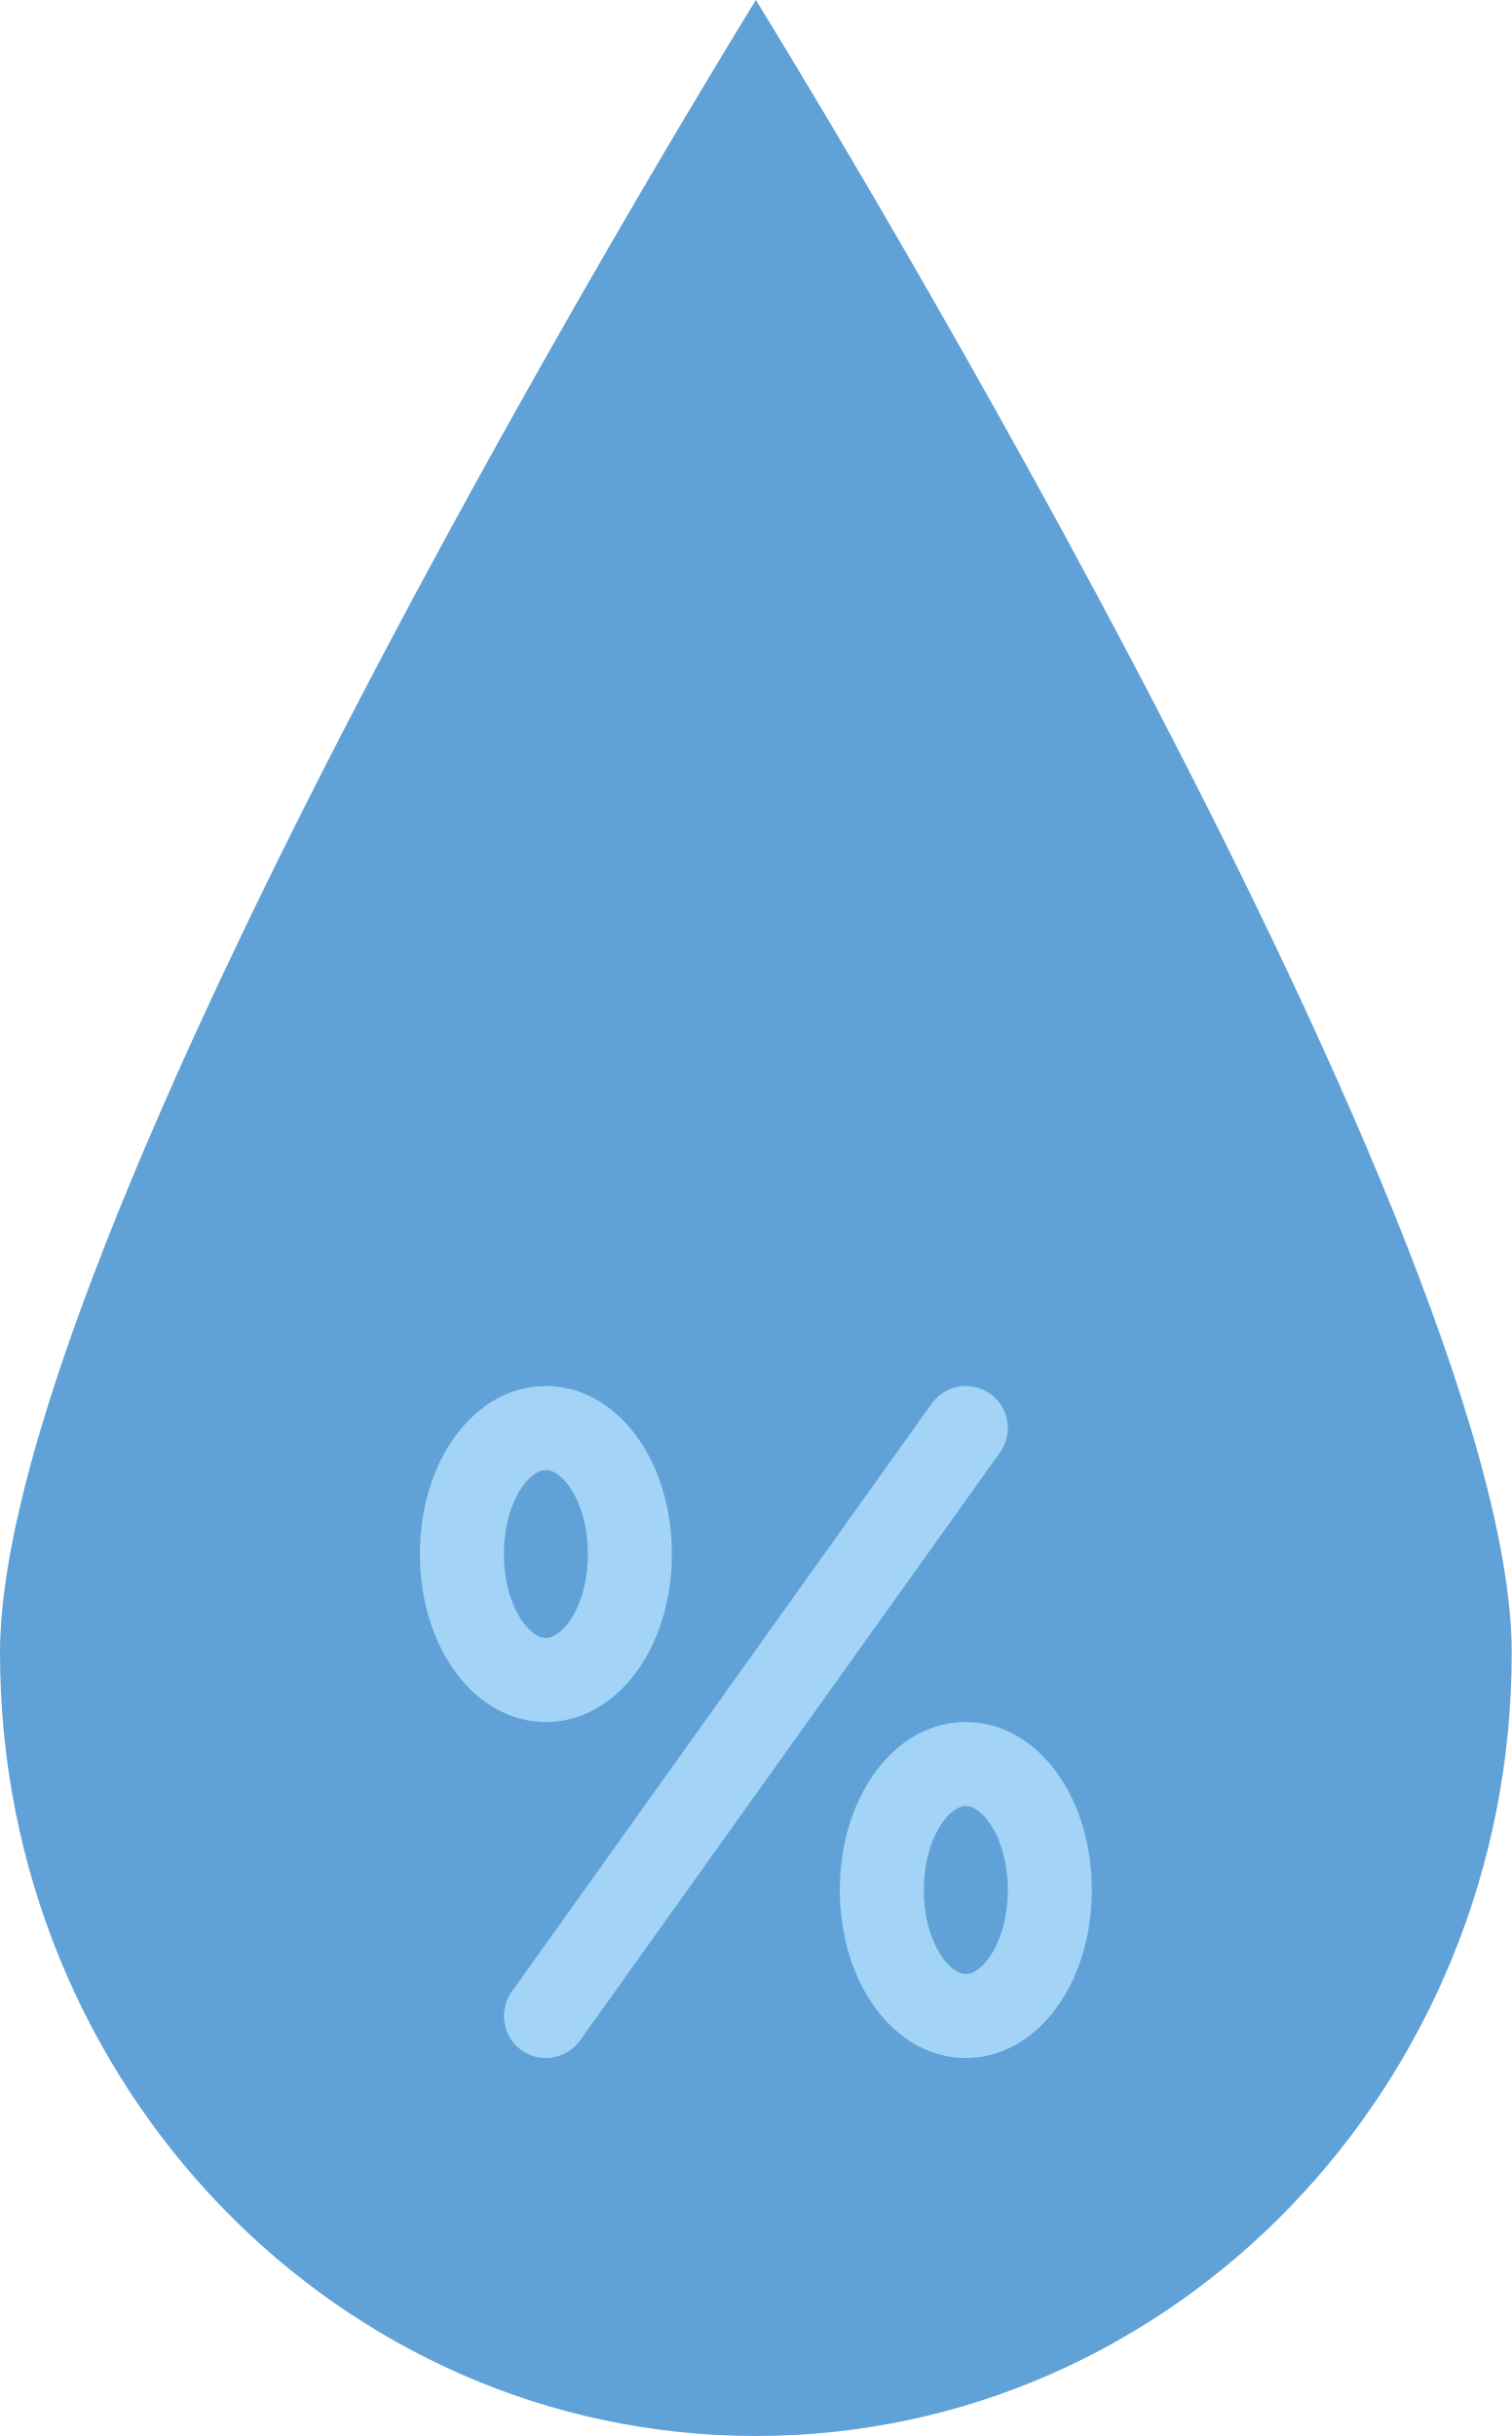
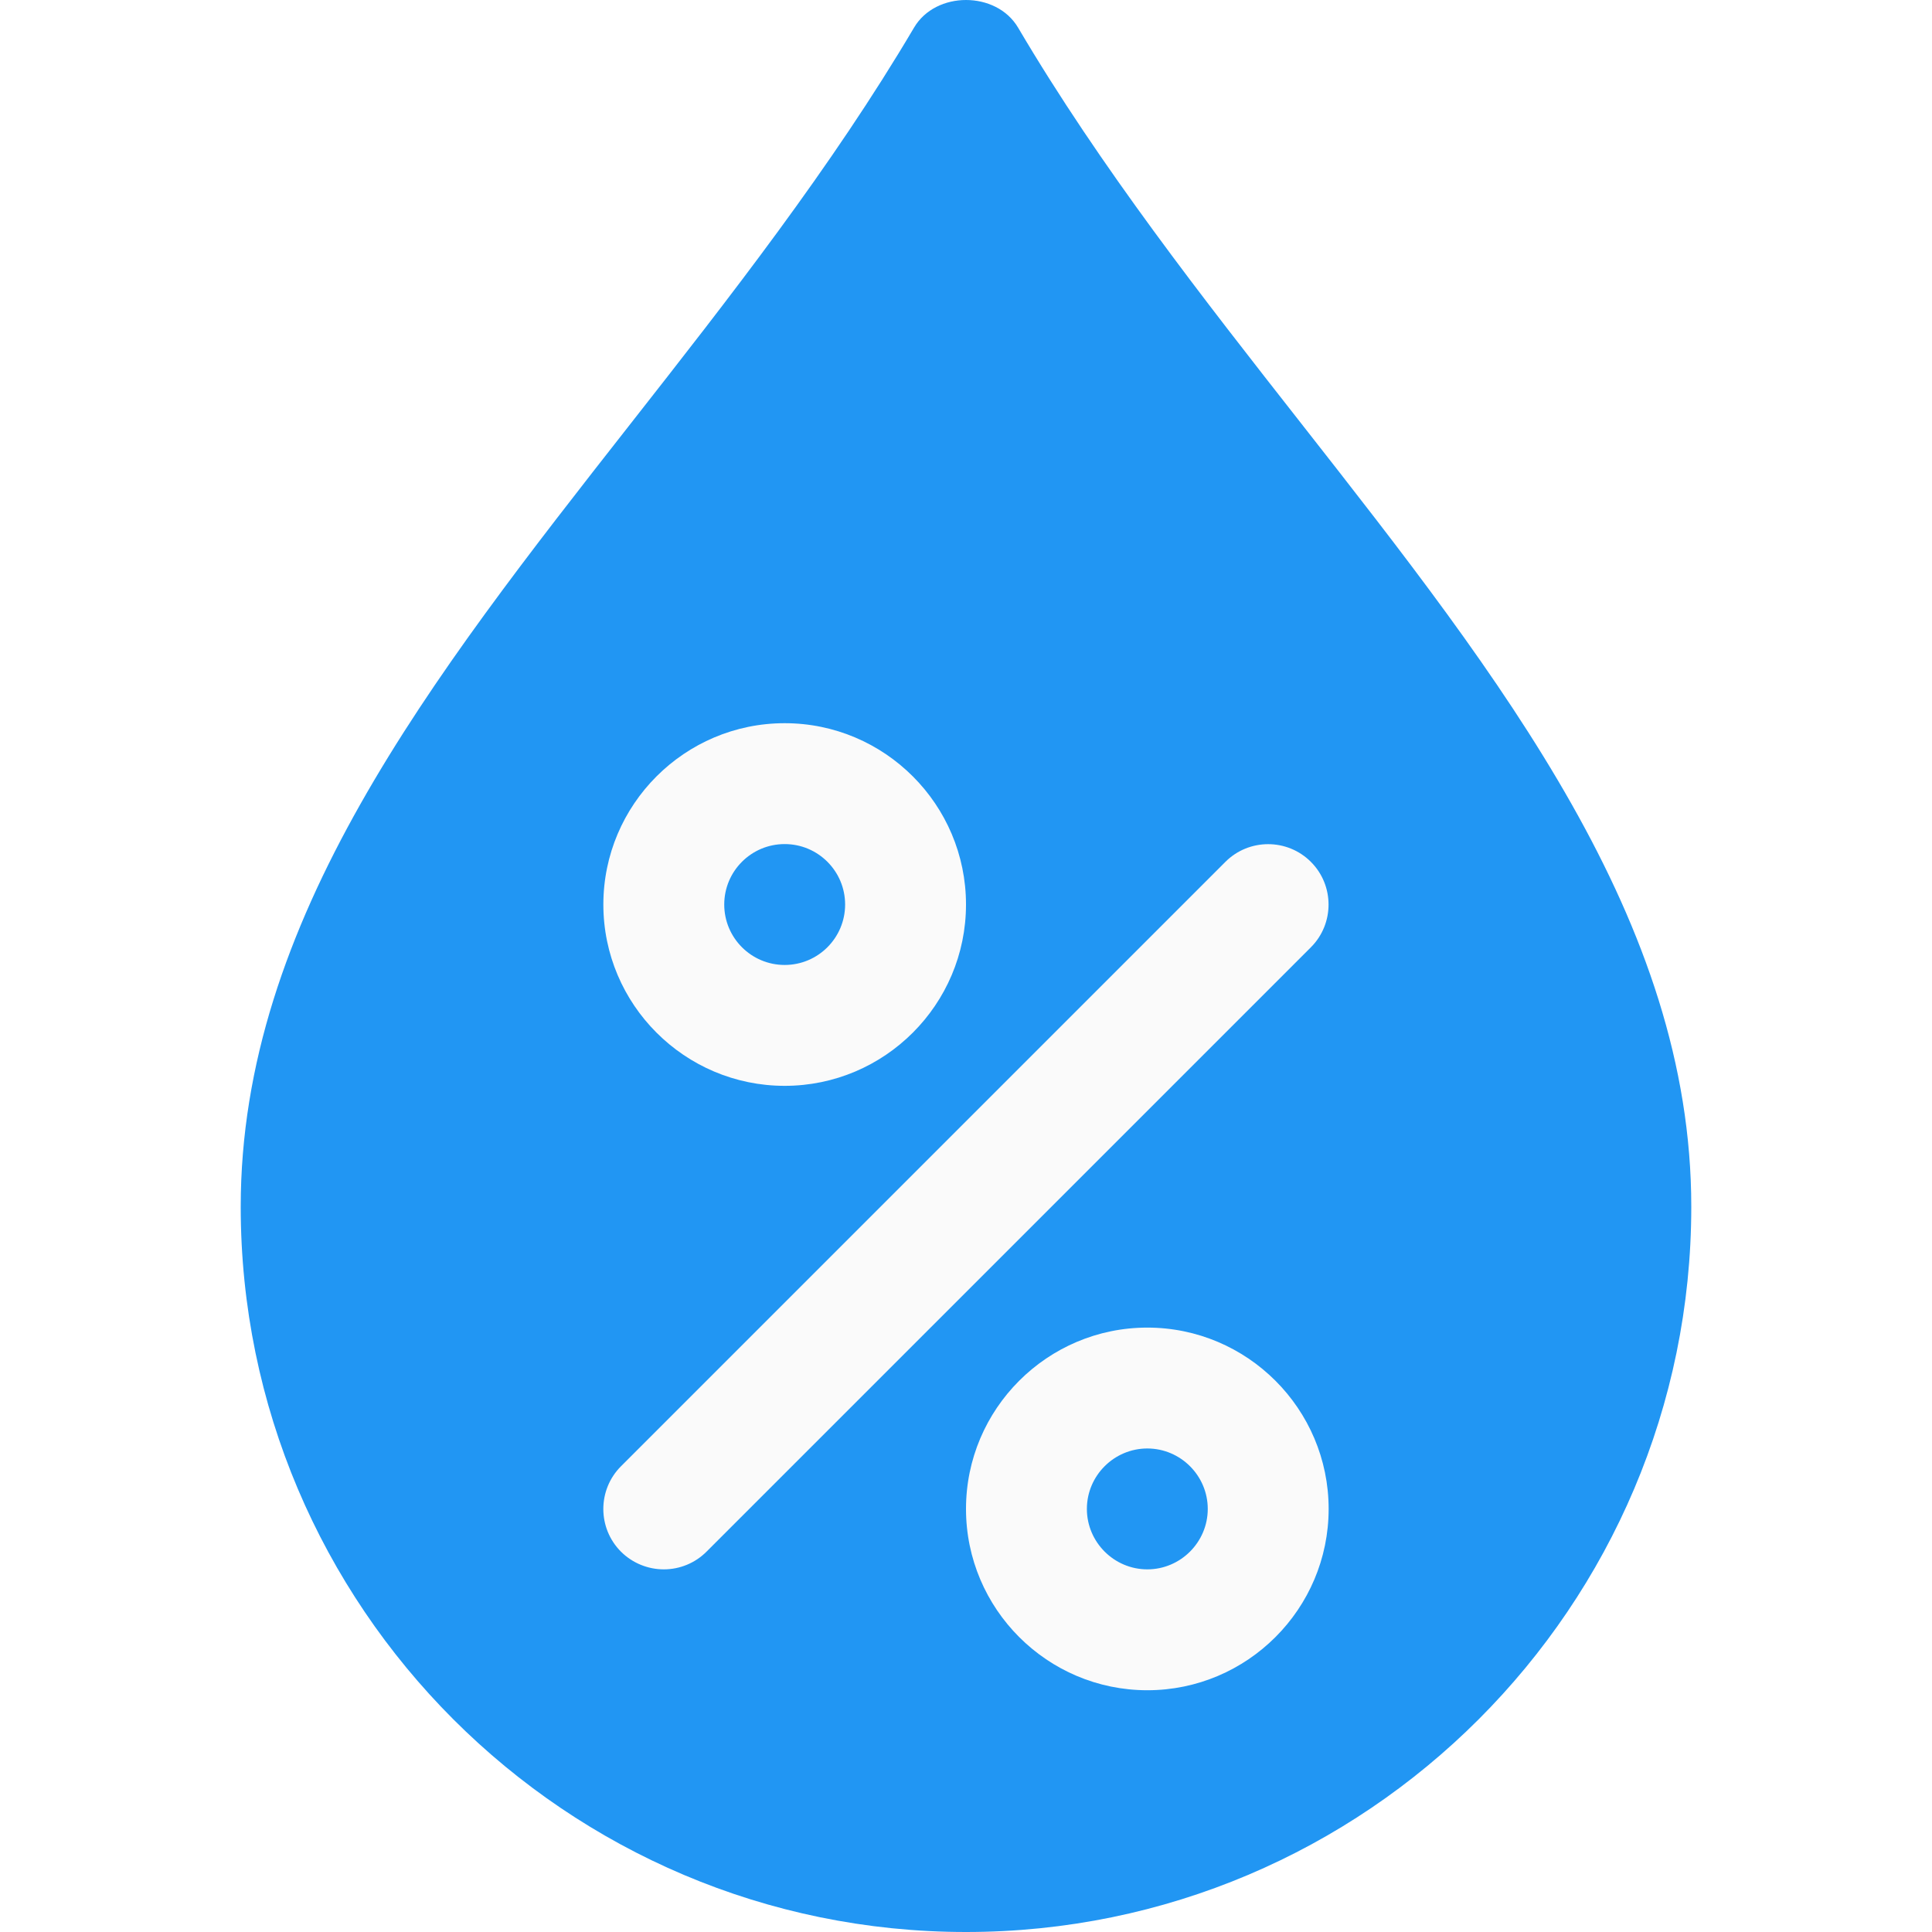
- <svg xmlns="http://www.w3.org/2000/svg" viewBox="0 0 288 464">
-   <defs>
-     <style>.a{fill:#60a2d7;}.b{fill:#a3d4f7;}</style>
-   </defs>
-   <path class="a" d="M288,314.86C288,397.22,223.53,464,144,464S0,397.22,0,314.86,144,0,144,0,288,232.49,288,314.86Z" />
-   <path class="b" d="M104,392a8,8,0,0,1-6.5-12.65l80-112a8,8,0,0,1,11.15-1.86h0a8,8,0,0,1,1.86,11.16h0l-80,112A8,8,0,0,1,104,392Zm0-64C90.54,328,80,314,80,296s10.54-32,24-32,24,14.05,24,32S117.46,328,104,328Zm0-48c-3.27,0-8,6.23-8,16s4.73,16,8,16,8-6.23,8-16S107.27,280,104,280Zm80,112c-13.46,0-24-14.05-24-32s10.54-32,24-32,24,14.05,24,32S197.46,392,184,392Zm0-48c-3.27,0-8,6.23-8,16s4.73,16,8,16,8-6.23,8-16S187.27,344,184,344Z" />
+ <svg xmlns="http://www.w3.org/2000/svg" version="1.1" x="0" y="0" viewBox="0 0 511.448 511.448" style="enable-background:new 0 0 512 512" xml:space="preserve" class="">
+   <g>
+     <path d="M344.556 112.216C318.38 78.84 291.34 44.344 269.516 7.32c-5.76-9.76-21.824-9.76-27.552 0-21.856 37.024-48.896 71.52-75.072 104.896-53.056 67.68-103.168 131.616-103.168 207.232 0 105.888 86.112 192 192 192s192-86.112 192-192c0-75.616-50.112-139.552-103.168-207.232z" style="" fill="#2196f3" data-original="#2196f3" class="" />
+     <path d="M207.724 287.448c-26.464 0-48-21.536-48-48s21.536-48 48-48 48 21.536 48 48-21.536 48-48 48zm0-64c-8.832 0-16 7.168-16 16s7.168 16 16 16 16-7.168 16-16-7.168-16-16-16zM303.724 447.448c-26.464 0-48-21.536-48-48s21.536-48 48-48 48 21.536 48 48-21.536 48-48 48zm0-64c-8.8 0-16 7.2-16 16s7.2 16 16 16 16-7.2 16-16-7.2-16-16-16zM175.724 415.448a16.07 16.07 0 0 1-11.328-4.672c-6.24-6.24-6.24-16.384 0-22.624l160-160c6.24-6.24 16.384-6.24 22.624 0s6.24 16.384 0 22.624l-160 160a15.943 15.943 0 0 1-11.296 4.672z" style="" fill="#fafafa" data-original="#fafafa" class="" />
+   </g>
</svg>
